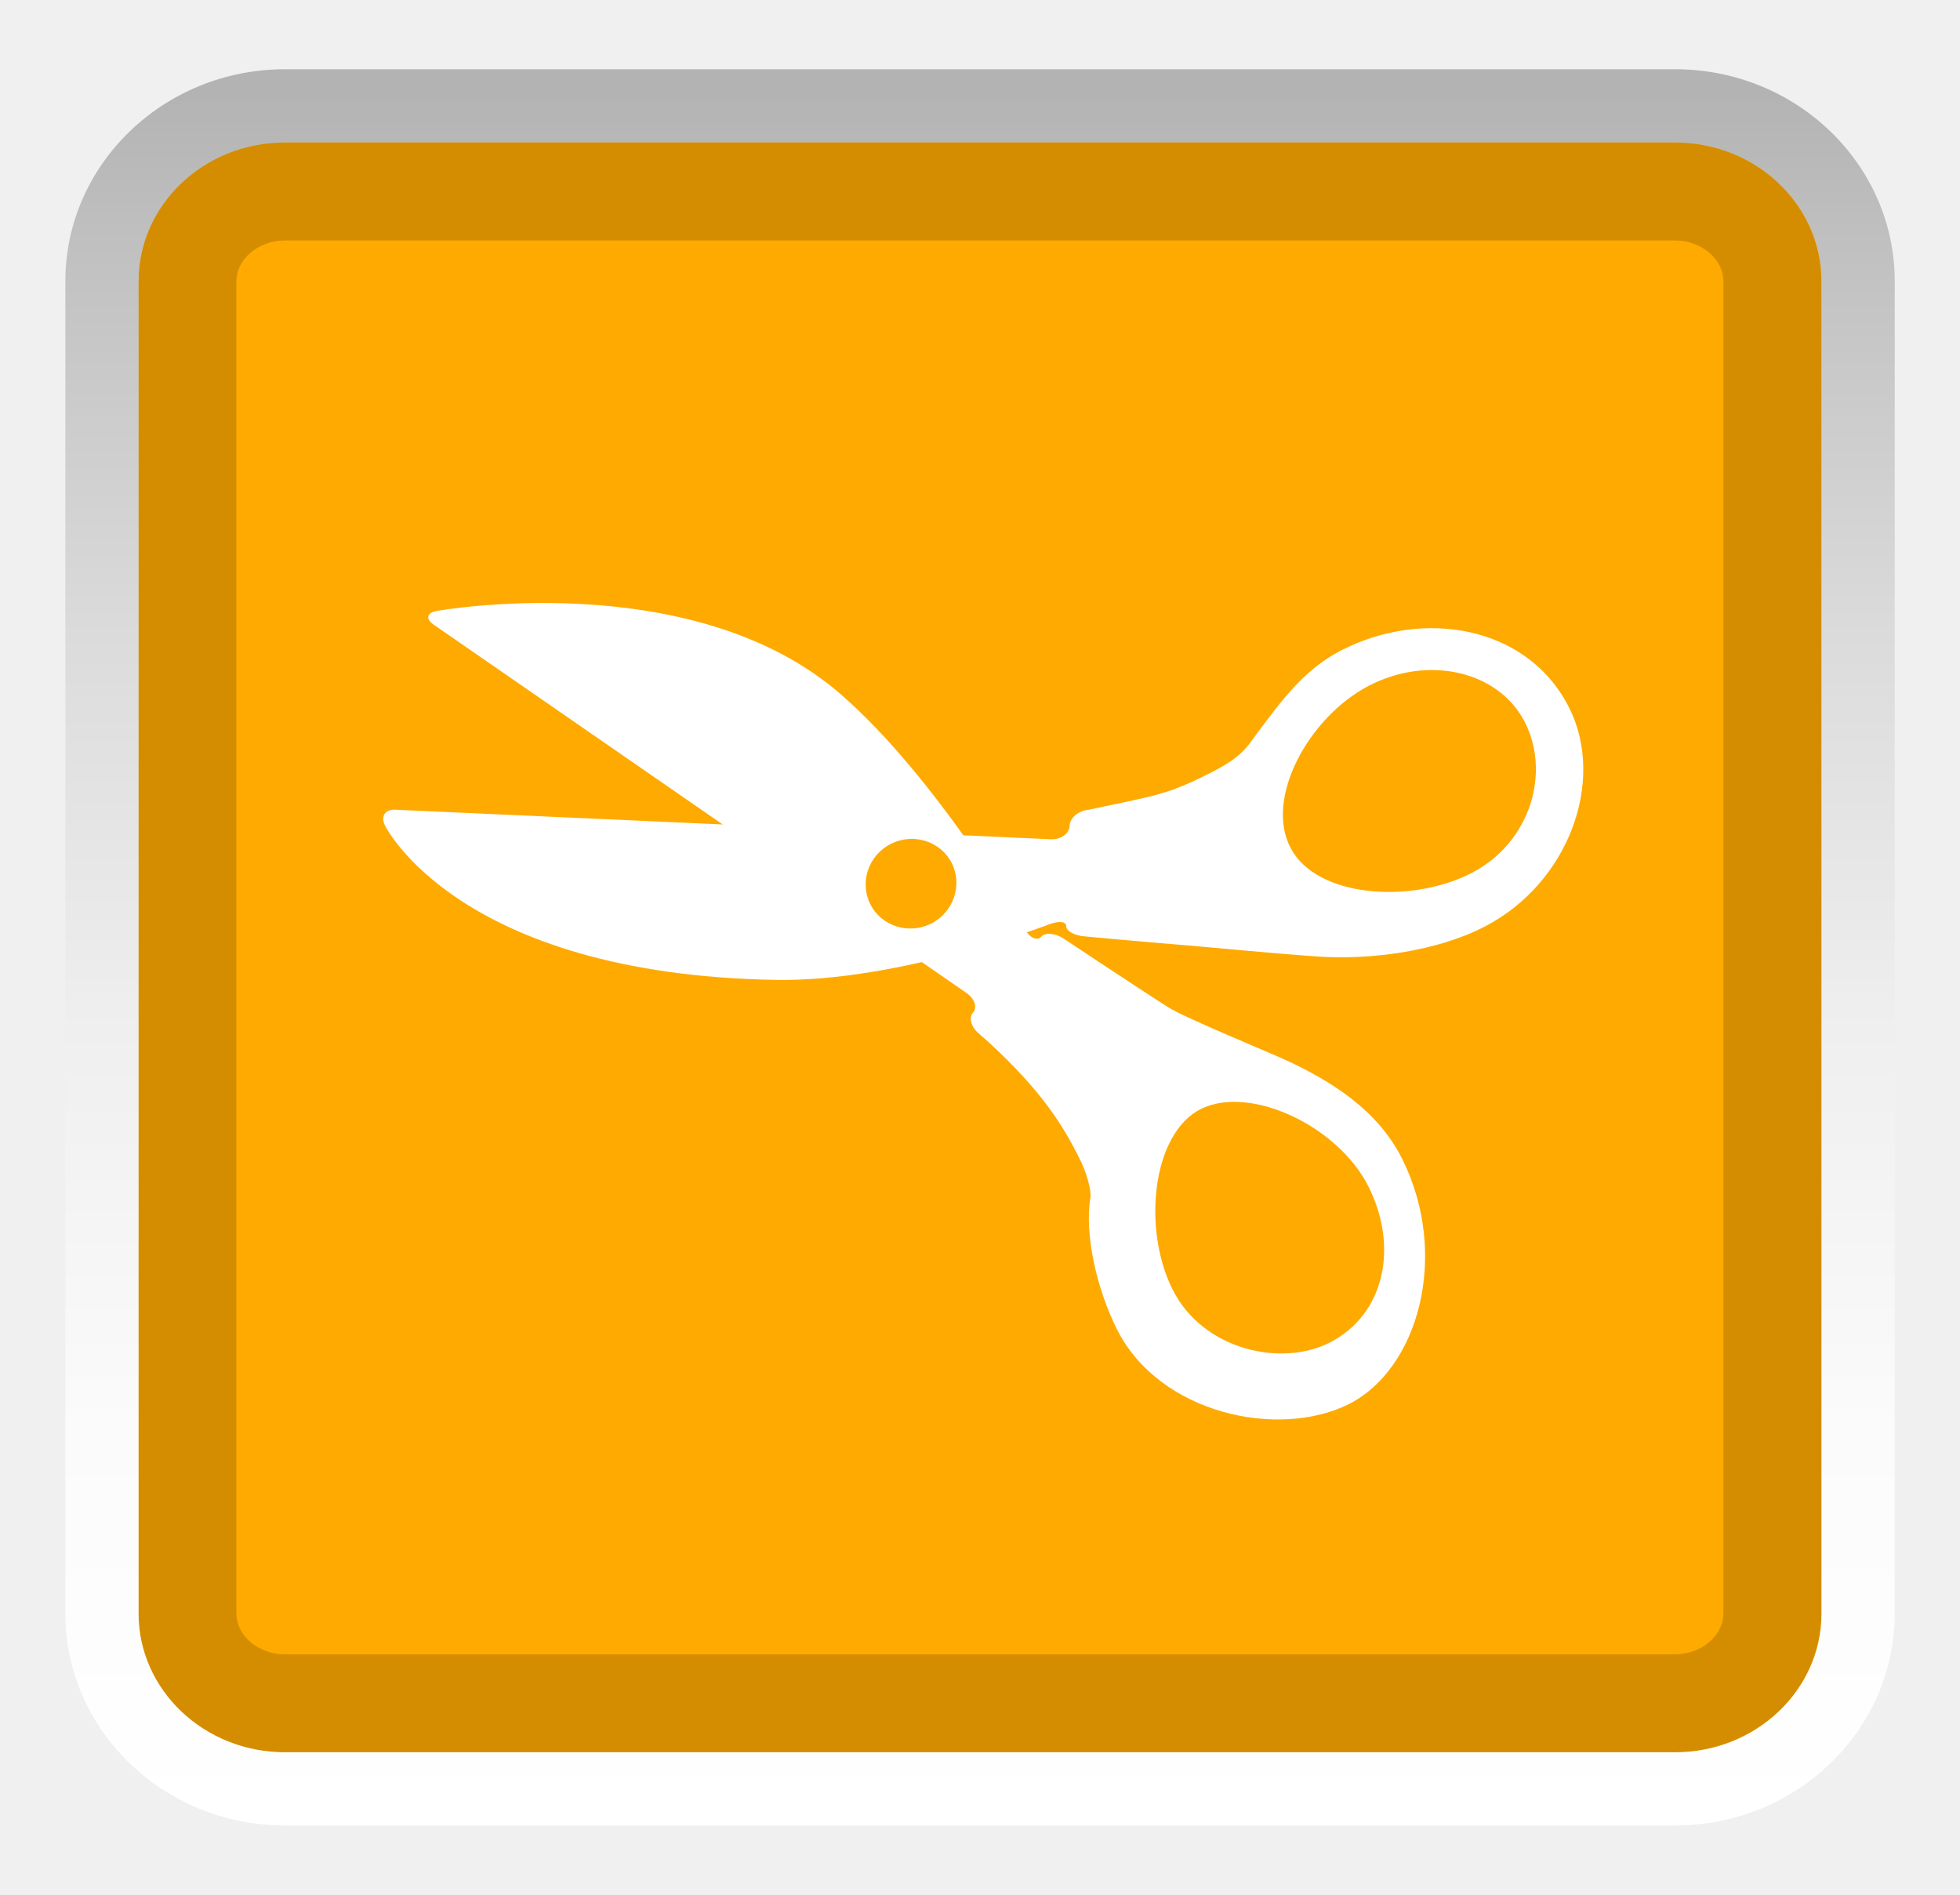
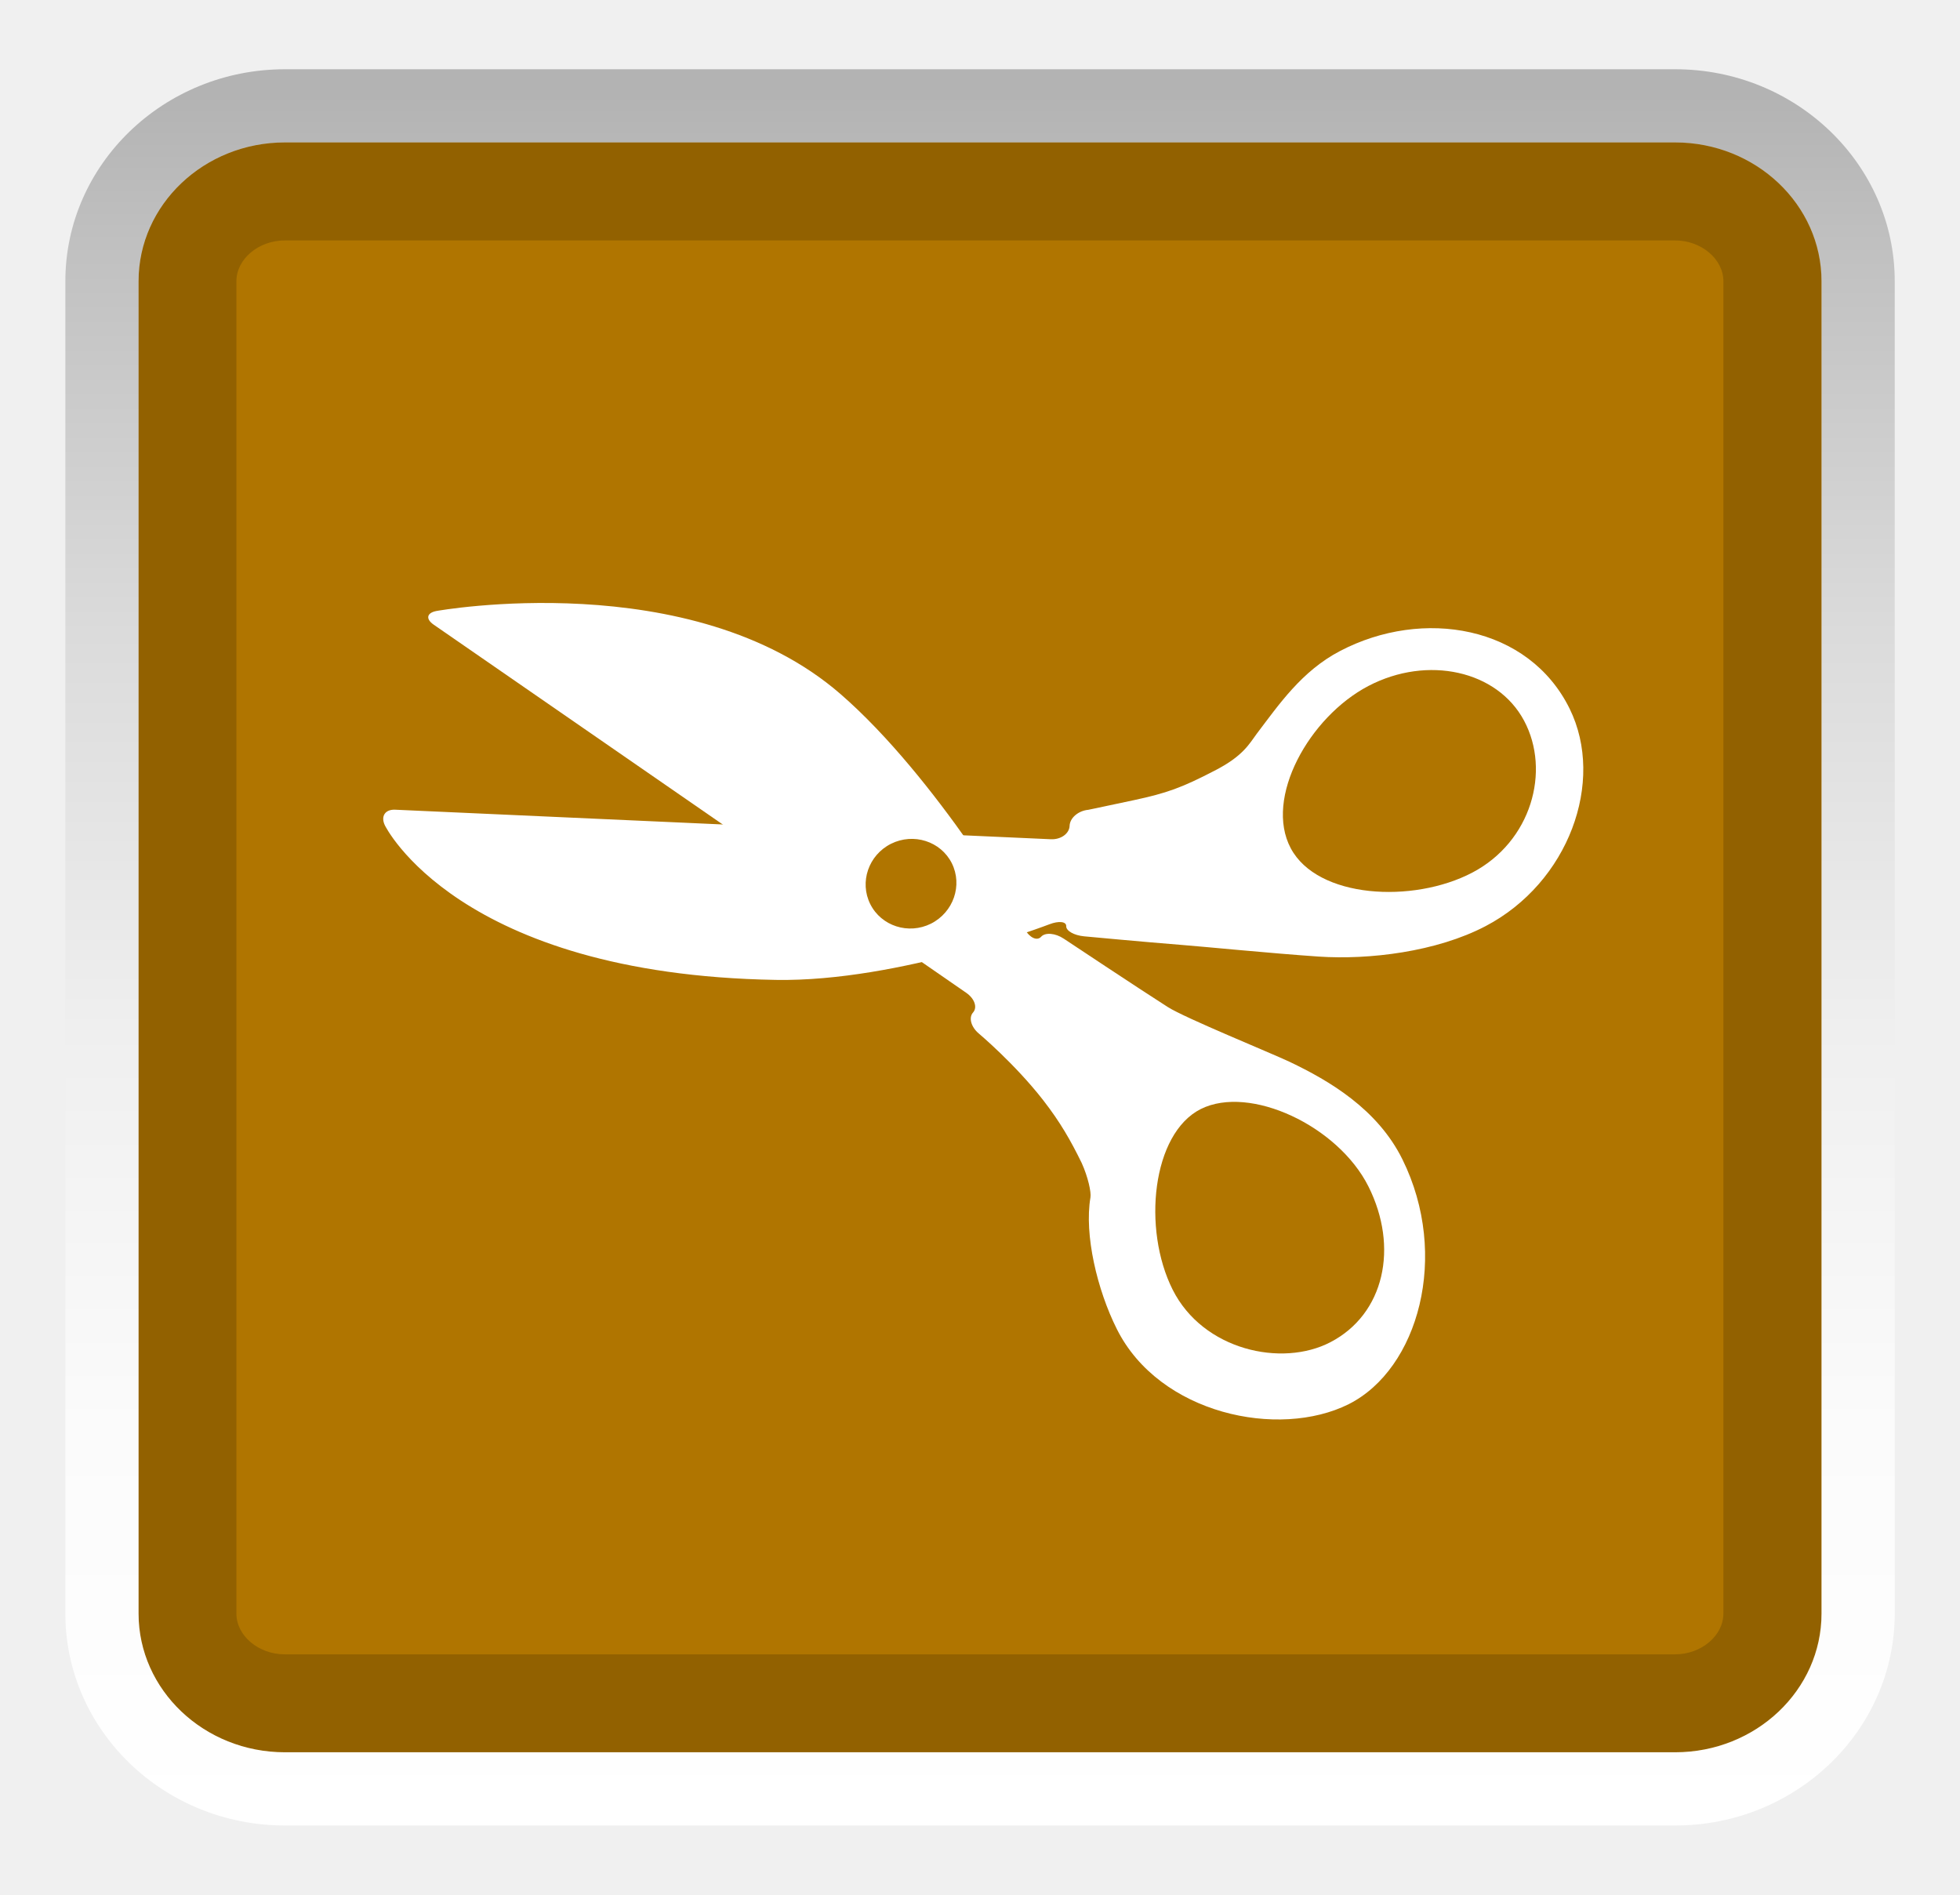
- <svg xmlns="http://www.w3.org/2000/svg" version="1.1" id="Layer_2" x="0px" y="0px" width="60px" height="58px" viewBox="0 0 60 58" enable-background="new 0 0 60 58" xml:space="preserve">
+ <svg xmlns="http://www.w3.org/2000/svg" width="60" height="58" viewBox="0 0 60 58">
+   <path fill="#FA0" d="M56.881 8.607c0-2.966-2.507-5.367-5.6-5.367H8.721c-3.093 0-5.6 2.401-5.6 5.367v40.786c0 2.965 2.507 5.366 5.6 5.366h42.561c3.093 0 5.6-2.401 5.6-5.366l-.001-40.786z" />
+   <defs>
+     <filter id="a" filterUnits="userSpaceOnUse" x="3.121" y="3.24" width="53.761" height="51.519">
+       <feColorMatrix values="1 0 0 0 0 0 1 0 0 0 0 0 1 0 0 0 0 0 1 0" />
+     </filter>
+   </defs>
+   <g opacity=".31" mask="url(#b)">
+     <path d="M56.881 8.607c0-2.966-2.507-5.367-5.6-5.367H8.721c-3.093 0-5.6 2.401-5.6 5.367v40.786c0 2.965 2.507 5.366 5.6 5.366h42.561c3.093 0 5.6-2.401 5.6-5.366l-.001-40.786z" />
+   </g>
+   <path fill-opacity=".17" d="M51.277 4.36H8.716c-2.47 0-4.479 1.906-4.479 4.248v40.787c0 2.34 2.01 4.246 4.479 4.246h42.562c2.47 0 4.479-1.906 4.479-4.246V8.608c-.001-2.342-2.011-4.248-4.48-4.248zm1.479 45.035c0 .676-.677 1.246-1.479 1.246H8.716c-.802 0-1.479-.57-1.479-1.246V8.608c0-.676.677-1.248 1.479-1.248h42.562c.802 0 1.479.572 1.479 1.248v40.787z" />
+   <linearGradient id="c" gradientUnits="userSpaceOnUse" x1="30.002" y1="3.121" x2="30.002" y2="56.138" gradientTransform="matrix(1 0 0 -1 0 59)">
+     <stop offset="0" stop-color="#fff" />
+     <stop offset=".231" stop-color="#fbfbfb" />
+     <stop offset=".46" stop-color="#efefef" />
+     <stop offset=".688" stop-color="#dbdbdb" />
+     <stop offset=".914" stop-color="silver" />
+     <stop offset="1" stop-color="#b3b3b3" />
+   </linearGradient>
+   <path fill="url(#c)" d="M51.281 55.88H8.721c-3.705 0-6.72-2.909-6.72-6.485V8.607c0-3.578 3.015-6.487 6.72-6.487h42.561c3.704 0 6.72 2.909 6.72 6.487v40.786c-.001 3.578-3.016 6.487-6.721 6.487zM8.721 4.36c-2.47 0-4.479 1.905-4.479 4.247v40.786c0 2.342 2.01 4.246 4.479 4.246h42.561c2.47 0 4.479-1.904 4.479-4.246V8.607c0-2.342-2.011-4.247-4.479-4.247H8.721z" />
  <g>
-     <g>
-       <g>
-         <path fill="#FFAA00" d="M56.881,8.607c0-2.966-2.507-5.367-5.6-5.367H8.721c-3.093,0-5.6,2.401-5.6,5.367v40.786     c0,2.965,2.507,5.366,5.6,5.366h42.561c3.093,0,5.6-2.401,5.6-5.366L56.881,8.607L56.881,8.607z" />
-       </g>
-       <defs>
-         <filter id="Adobe_OpacityMaskFilter" filterUnits="userSpaceOnUse" x="3.121" y="3.24" width="53.761" height="51.519">
-           <feColorMatrix type="matrix" values="1 0 0 0 0  0 1 0 0 0  0 0 1 0 0  0 0 0 1 0" />
-         </filter>
-       </defs>
-       <mask maskUnits="userSpaceOnUse" x="3.121" y="3.24" width="53.761" height="51.519" id="SVGID_2_">
-         <g filter="url(#Adobe_OpacityMaskFilter)">
- 			</g>
-       </mask>
-       <g opacity="0.31" mask="url(#SVGID_2_)">
-         <path d="M56.881,8.607c0-2.966-2.507-5.367-5.6-5.367H8.721c-3.093,0-5.6,2.401-5.6,5.367v40.786c0,2.965,2.507,5.366,5.6,5.366     h42.561c3.093,0,5.6-2.401,5.6-5.366L56.881,8.607L56.881,8.607z" />
-       </g>
-     </g>
-     <path fill-opacity="0.17" d="M51.277,4.36H8.716c-2.47,0-4.479,1.906-4.479,4.248v40.787c0,2.34,2.01,4.246,4.479,4.246h42.562   c2.47,0,4.479-1.906,4.479-4.246V8.608C55.756,6.266,53.746,4.36,51.277,4.36z M52.756,49.395c0,0.676-0.677,1.246-1.479,1.246   H8.716c-0.802,0-1.479-0.57-1.479-1.246V8.608c0-0.676,0.677-1.248,1.479-1.248h42.562c0.802,0,1.479,0.572,1.479,1.248V49.395z" />
-     <linearGradient id="SVGID_1_" gradientUnits="userSpaceOnUse" x1="30.002" y1="3.121" x2="30.002" y2="56.138" gradientTransform="matrix(1 0 0 -1 0 59)">
-       <stop offset="0" style="stop-color:#FFFFFF" />
-       <stop offset="0.231" style="stop-color:#FBFBFB" />
-       <stop offset="0.46" style="stop-color:#EFEFEF" />
-       <stop offset="0.688" style="stop-color:#DBDBDB" />
-       <stop offset="0.914" style="stop-color:#C0C0C0" />
-       <stop offset="1" style="stop-color:#B3B3B3" />
-     </linearGradient>
-     <path fill="url(#SVGID_1_)" d="M51.281,55.88H8.721c-3.705,0-6.72-2.909-6.72-6.485V8.607c0-3.578,3.015-6.487,6.72-6.487h42.561   c3.704,0,6.72,2.909,6.72,6.487v40.786C58.001,52.971,54.986,55.88,51.281,55.88z M8.721,4.36c-2.47,0-4.479,1.905-4.479,4.247   v40.786c0,2.342,2.01,4.246,4.479,4.246h42.561c2.47,0,4.479-1.904,4.479-4.246V8.607c0-2.342-2.011-4.247-4.479-4.247H8.721z" />
-     <g>
-       <path fill="#FFFFFF" d="M42.934,35.495c-0.764-1.552-2.259-2.42-3.449-2.988c-0.573-0.272-3.219-1.348-3.74-1.683    c-0.866-0.551-3.182-2.091-3.182-2.091c-0.256-0.171-0.567-0.197-0.691-0.059c-0.124,0.138-0.352,0.034-0.506-0.233    c0,0-2.68-4.634-5.646-7.204c-4.554-3.943-12.354-2.535-12.354-2.535c-0.303,0.055-0.344,0.243-0.091,0.419l16.305,11.271    c0.254,0.176,0.347,0.445,0.207,0.602c-0.14,0.156-0.061,0.443,0.175,0.642c0,0,1.104,0.927,1.971,2.04    c0.529,0.682,0.844,1.237,1.18,1.924c0.193,0.426,0.296,0.894,0.268,1.056c-0.193,1.138,0.204,2.825,0.809,4.03    c1.303,2.602,4.955,3.369,7.097,2.297C43.421,41.908,44.384,38.434,42.934,35.495z M28.499,28.274    c-0.688,0.343-1.521,0.075-1.858-0.598c-0.337-0.674-0.054-1.501,0.635-1.847c0.689-0.343,1.523-0.078,1.861,0.595    C29.473,27.099,29.188,27.926,28.499,28.274z M40.727,41.086c-1.486,0.775-3.898,0.247-4.83-1.609    c-0.932-1.857-0.633-4.777,0.863-5.529c1.5-0.748,4.199,0.513,5.131,2.371S42.384,40.225,40.727,41.086z" />
-     </g>
-     <g>
-       <g>
-         <path fill="#FFFFFF" d="M48.05,21.694c-1.252-2.543-4.491-3.094-7.028-1.766c-1.174,0.613-1.873,1.642-2.545,2.526     c-0.232,0.311-0.418,0.69-1.3,1.139c-1.003,0.521-1.459,0.685-2.472,0.902c-1.37,0.292-1.391,0.294-1.391,0.294     c-0.307,0.029-0.563,0.25-0.571,0.49c-0.009,0.24-0.267,0.425-0.574,0.411l-20.072-0.904c-0.308-0.014-0.449,0.201-0.315,0.479     c0,0,2.216,4.565,11.972,4.731c3.783,0.064,8.371-1.703,8.371-1.703c0.287-0.11,0.52-0.085,0.514,0.058     c-0.005,0.143,0.242,0.282,0.549,0.311c0,0,1.91,0.179,2.937,0.259c0.619,0.047,2.81,0.264,4.244,0.361     c1.538,0.103,3.603-0.143,5.108-0.932C48.014,27.022,49.148,23.927,48.05,21.694z M28.638,28.552     c-0.845,0.42-1.865,0.092-2.279-0.732c-0.414-0.827-0.065-1.842,0.778-2.266c0.846-0.421,1.868-0.096,2.283,0.729     C29.832,27.11,29.482,28.125,28.638,28.552z M45.066,26.714c-1.815,0.949-4.735,0.789-5.553-0.748     c-0.818-1.535,0.562-4.018,2.377-4.968c1.813-0.947,3.948-0.472,4.766,1.064C47.477,23.601,46.88,25.765,45.066,26.714z" />
-       </g>
-     </g>
+     <path fill="#FFF" d="M42.934 35.495c-.764-1.552-2.259-2.42-3.449-2.988-.573-.272-3.219-1.348-3.74-1.683-.866-.551-3.182-2.091-3.182-2.091-.256-.171-.567-.197-.691-.059s-.352.034-.506-.233c0 0-2.68-4.634-5.646-7.204-4.554-3.943-12.354-2.535-12.354-2.535-.303.055-.344.243-.091.419L29.58 30.392c.254.176.347.445.207.602-.14.156-.061.443.175.642 0 0 1.104.927 1.971 2.04.529.682.844 1.237 1.18 1.924.193.426.296.894.268 1.056-.193 1.138.204 2.825.809 4.03 1.303 2.602 4.955 3.369 7.097 2.297 2.134-1.075 3.097-4.549 1.647-7.488zm-14.435-7.221c-.688.343-1.521.075-1.858-.598-.337-.674-.054-1.501.635-1.847.689-.343 1.523-.078 1.861.595.336.675.051 1.502-.638 1.85zm12.228 12.812c-1.486.775-3.898.247-4.83-1.609-.932-1.857-.633-4.777.863-5.529 1.5-.748 4.199.513 5.131 2.371s.493 3.906-1.164 4.767z" />
+   </g>
+   <g>
+     <path fill="#FFF" d="M48.05 21.694c-1.252-2.543-4.491-3.094-7.028-1.766-1.174.613-1.873 1.642-2.545 2.526-.232.311-.418.69-1.3 1.139-1.003.521-1.459.685-2.472.902-1.37.292-1.391.294-1.391.294-.307.029-.563.25-.571.49-.009.24-.267.425-.574.411l-20.072-.904c-.308-.014-.449.201-.315.479 0 0 2.216 4.565 11.972 4.731 3.783.064 8.371-1.703 8.371-1.703.287-.11.52-.085.514.058-.005.143.242.282.549.311 0 0 1.91.179 2.937.259.619.047 2.81.264 4.244.361 1.538.103 3.603-.143 5.108-.932 2.537-1.328 3.671-4.423 2.573-6.656zm-19.412 6.858c-.845.42-1.865.092-2.279-.732-.414-.827-.065-1.842.778-2.266.846-.421 1.868-.096 2.283.729.412.827.062 1.842-.782 2.269zm16.428-1.838c-1.815.949-4.735.789-5.553-.748-.818-1.535.562-4.018 2.377-4.968 1.813-.947 3.948-.472 4.766 1.064.821 1.539.224 3.703-1.59 4.652z" />
  </g>
</svg>
